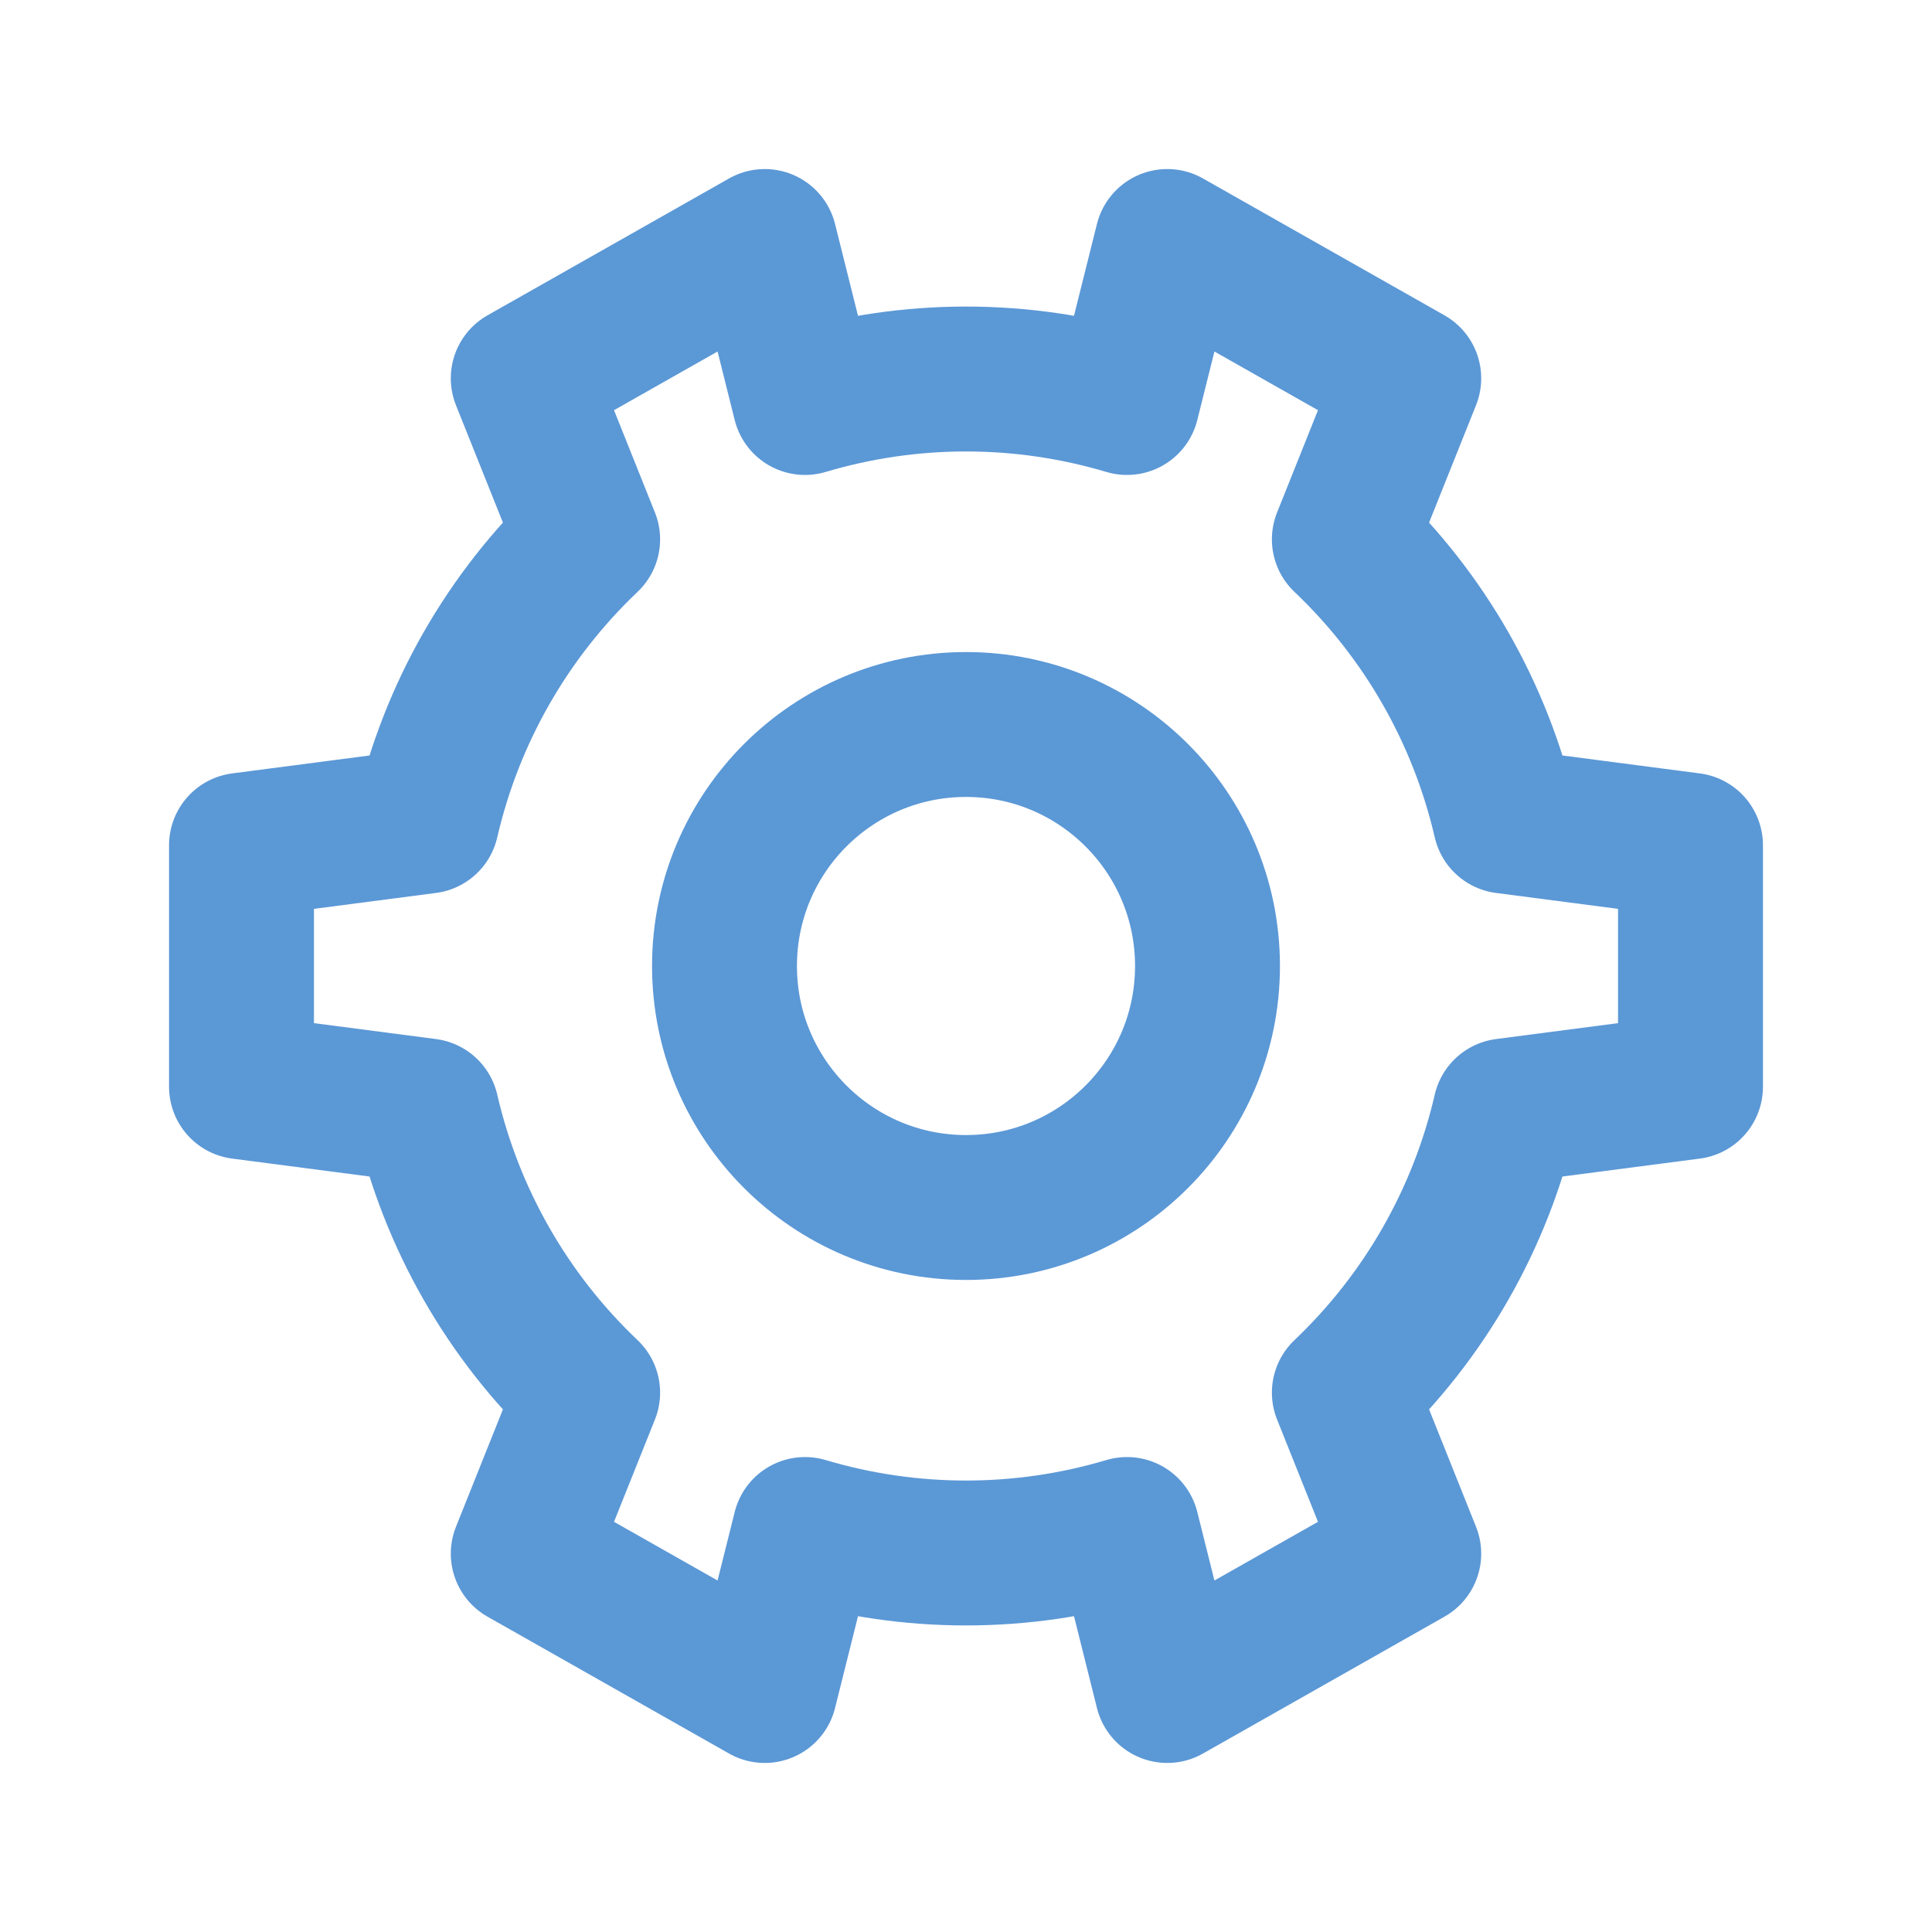
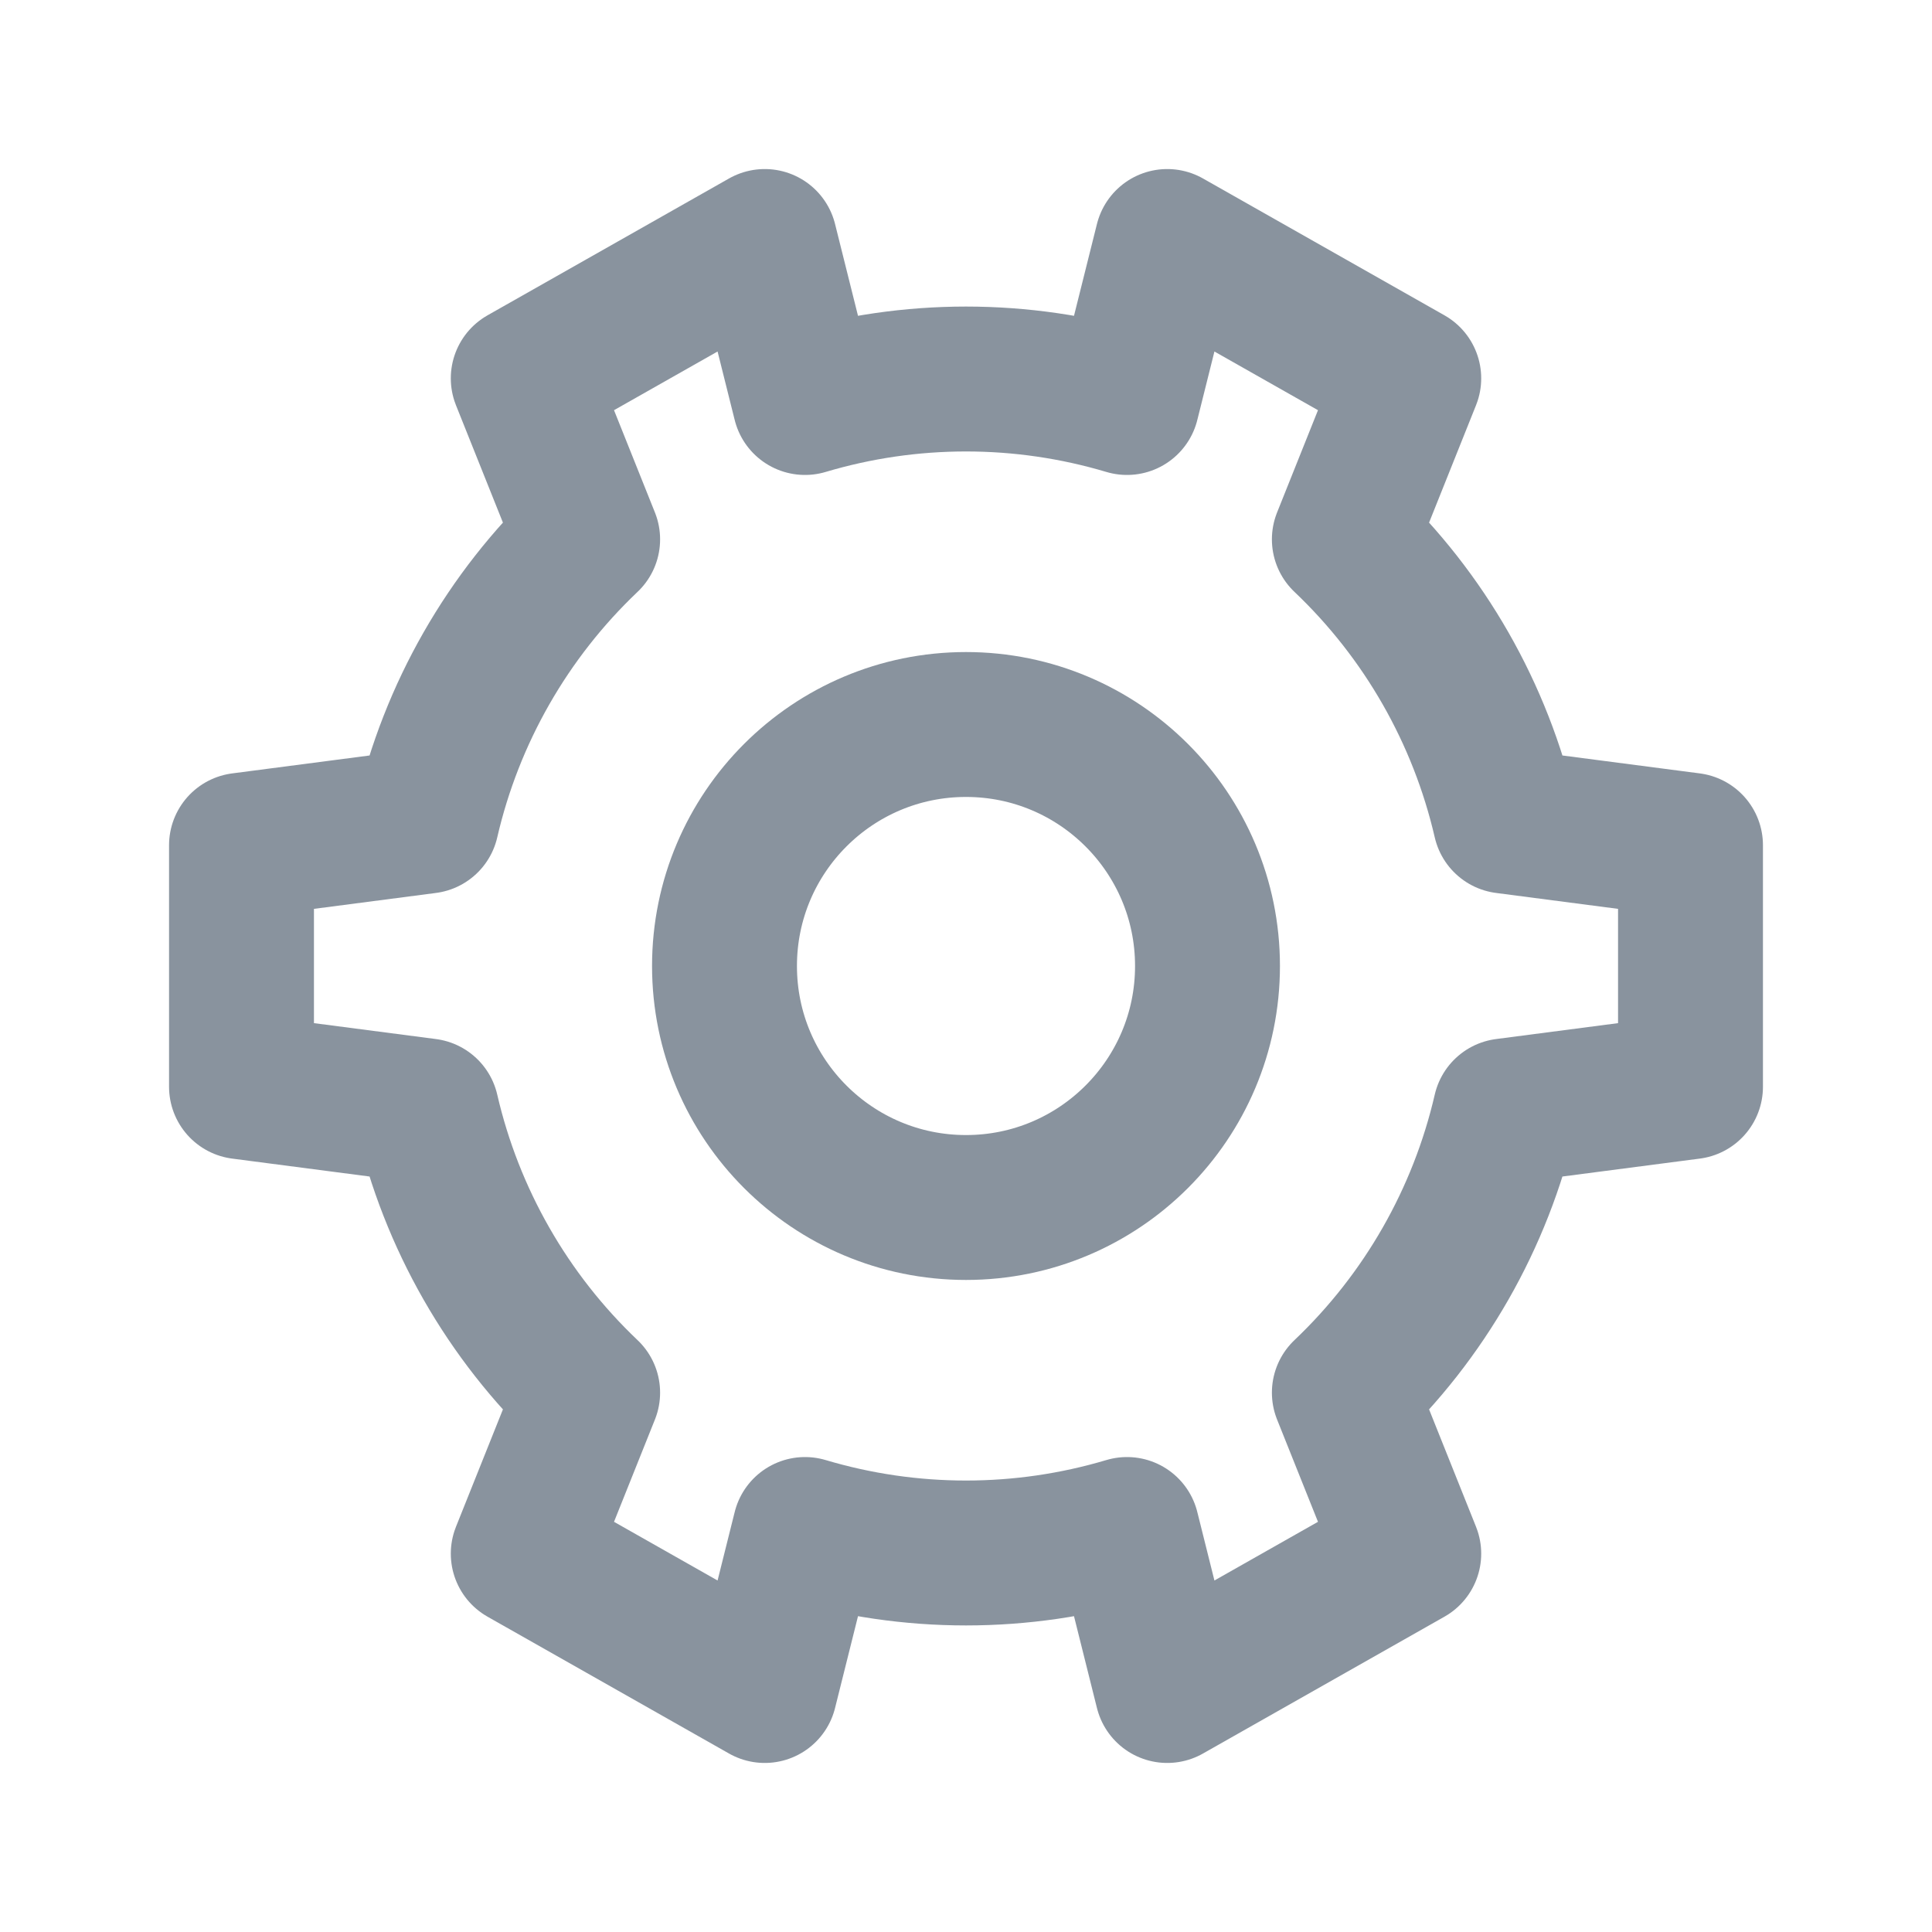
- <svg xmlns="http://www.w3.org/2000/svg" width="24" height="24" viewBox="0 0 24 24" fill="none" stroke="#5b98d6" stroke-width="1.8" stroke-linecap="round" stroke-linejoin="round">
+ <svg xmlns="http://www.w3.org/2000/svg" width="24" height="24" viewBox="0 0 24 24" fill="none" stroke="#89939e" stroke-width="1.8" stroke-linecap="round" stroke-linejoin="round">
  <path d="m9.5 3 .5 2a7 7 0 0 1 4 0l.5-2 3 1.7-.8 2a7 7 0 0 1 2 3.5l2.3.3v3l-2.3.3a7 7 0 0 1-2 3.5l.8 2-3 1.7-.5-2a7 7 0 0 1-4 0l-.5 2-3-1.7.8-2a7 7 0 0 1-2-3.5L3 13.5v-3l2.3-.3a7 7 0 0 1 2-3.5l-.8-2Z" />
  <circle cx="12" cy="12" r="3" />
</svg>
